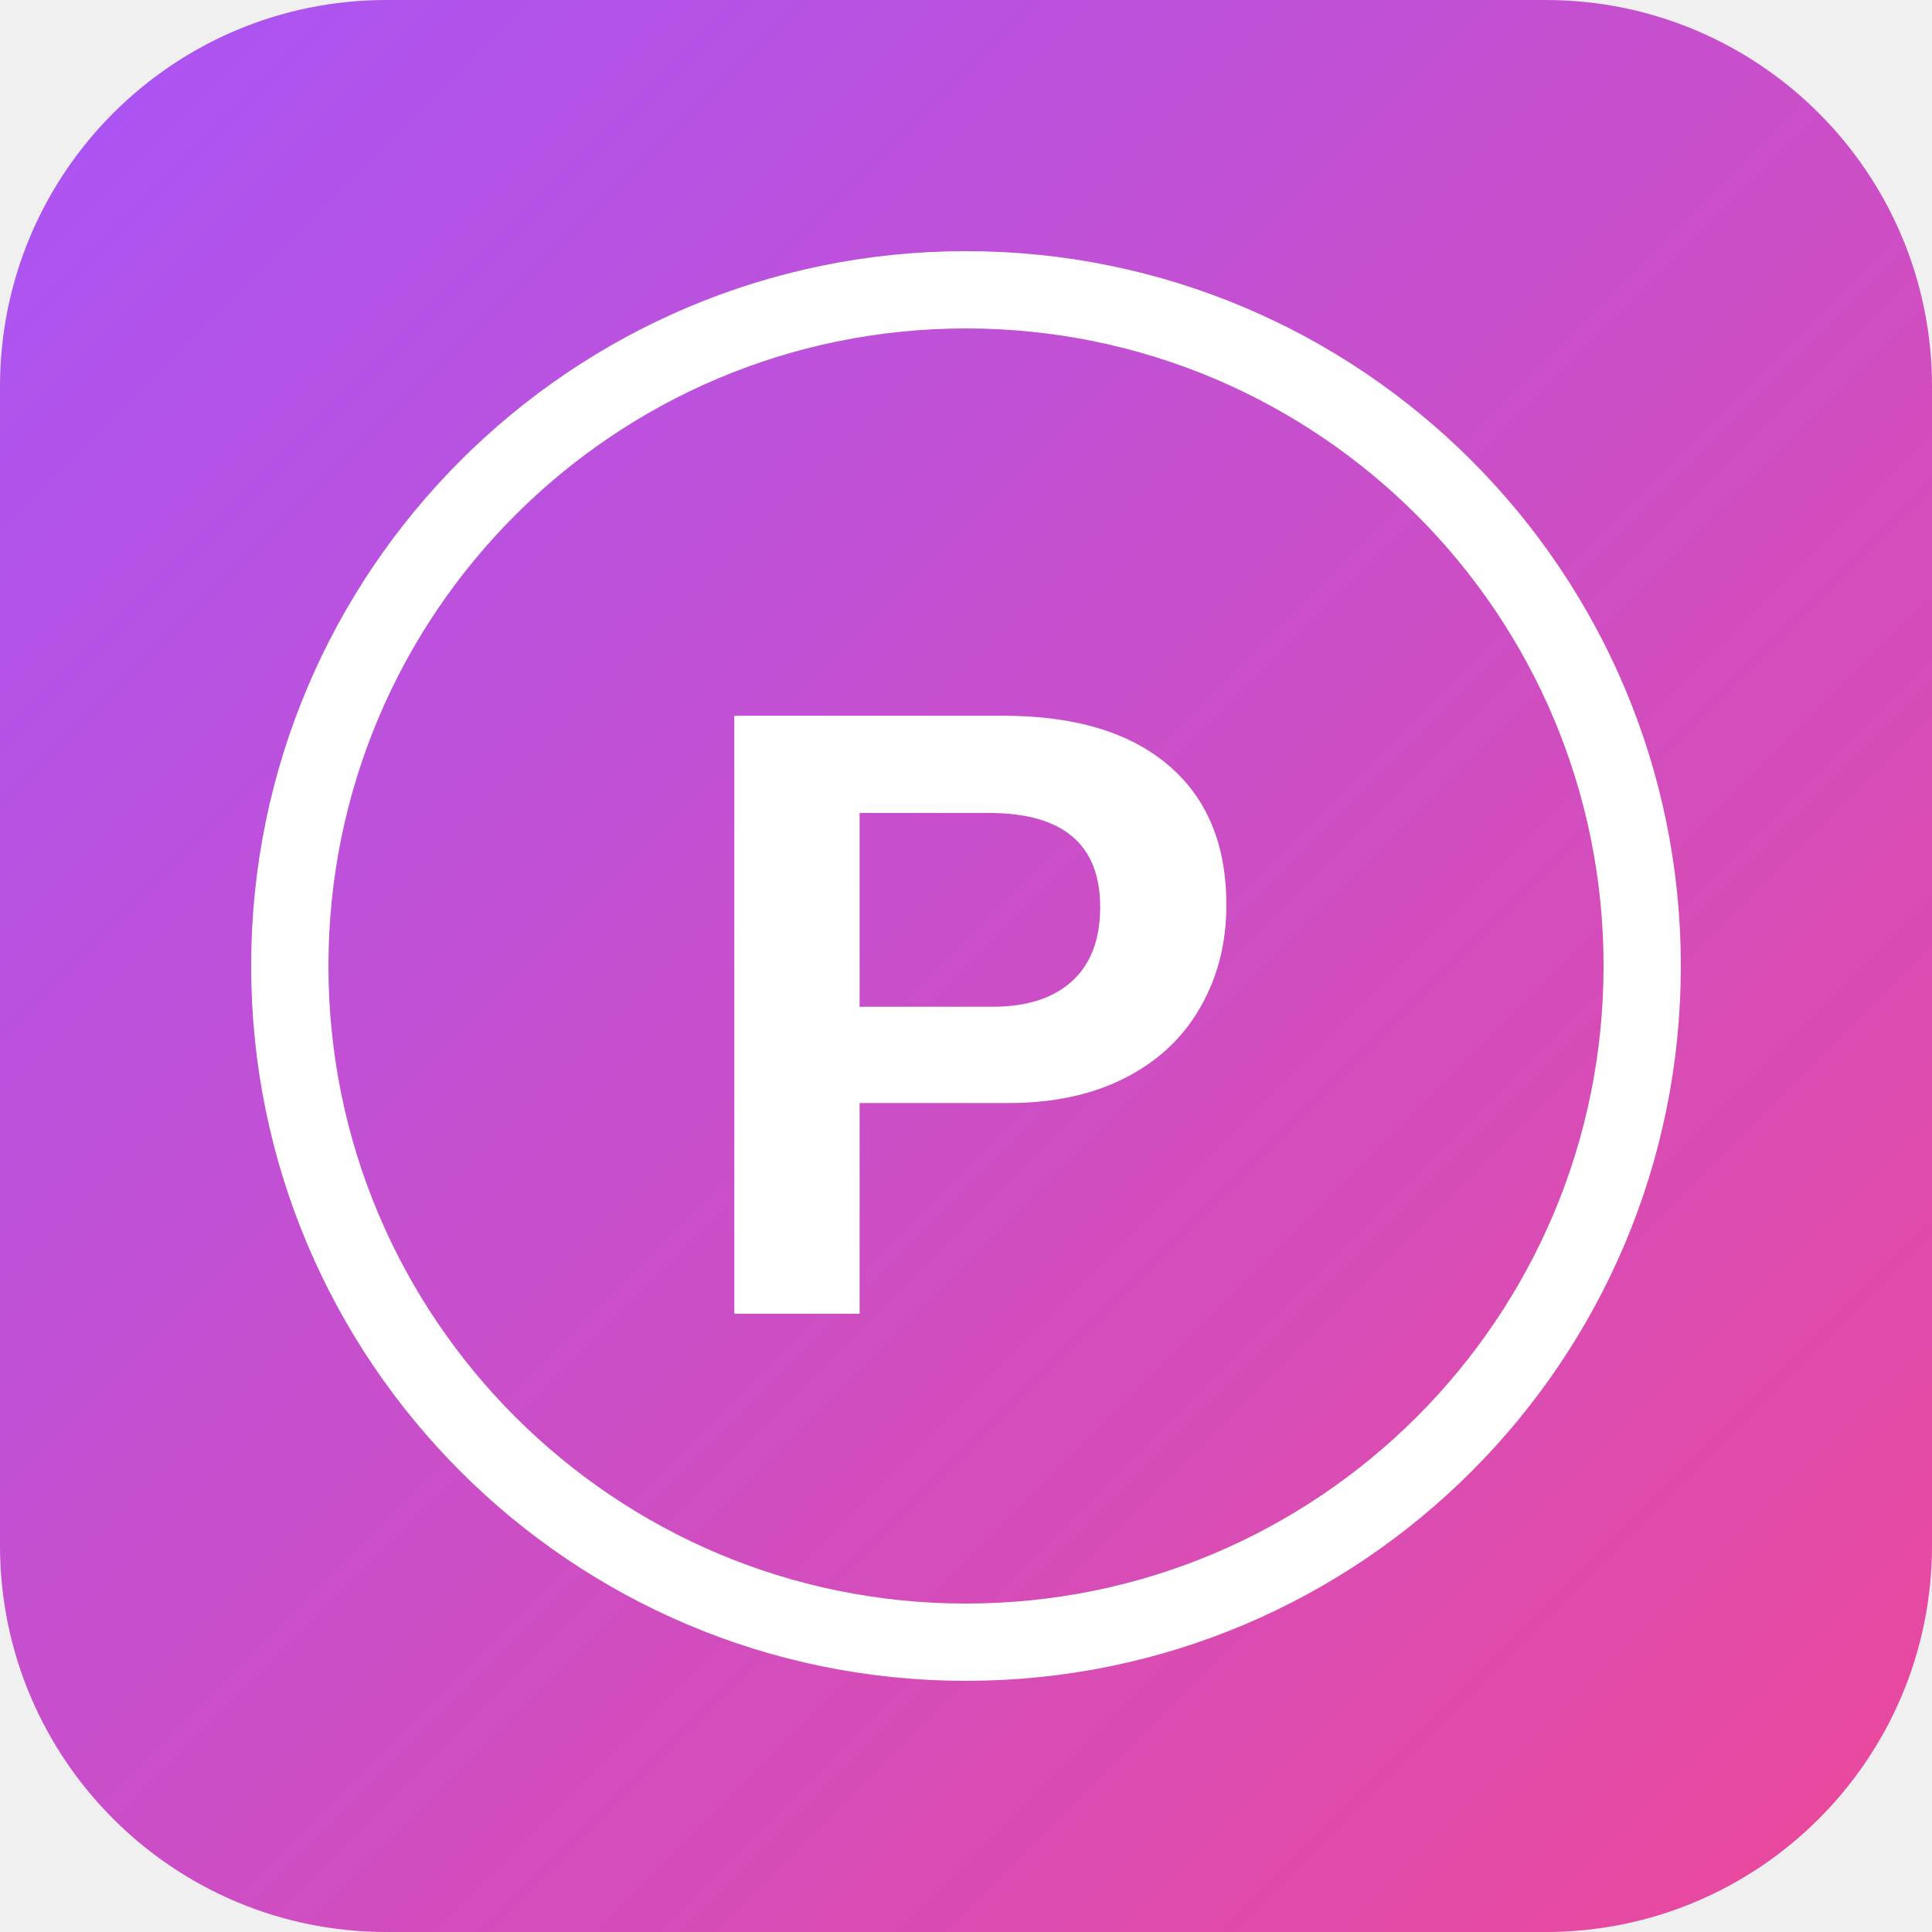
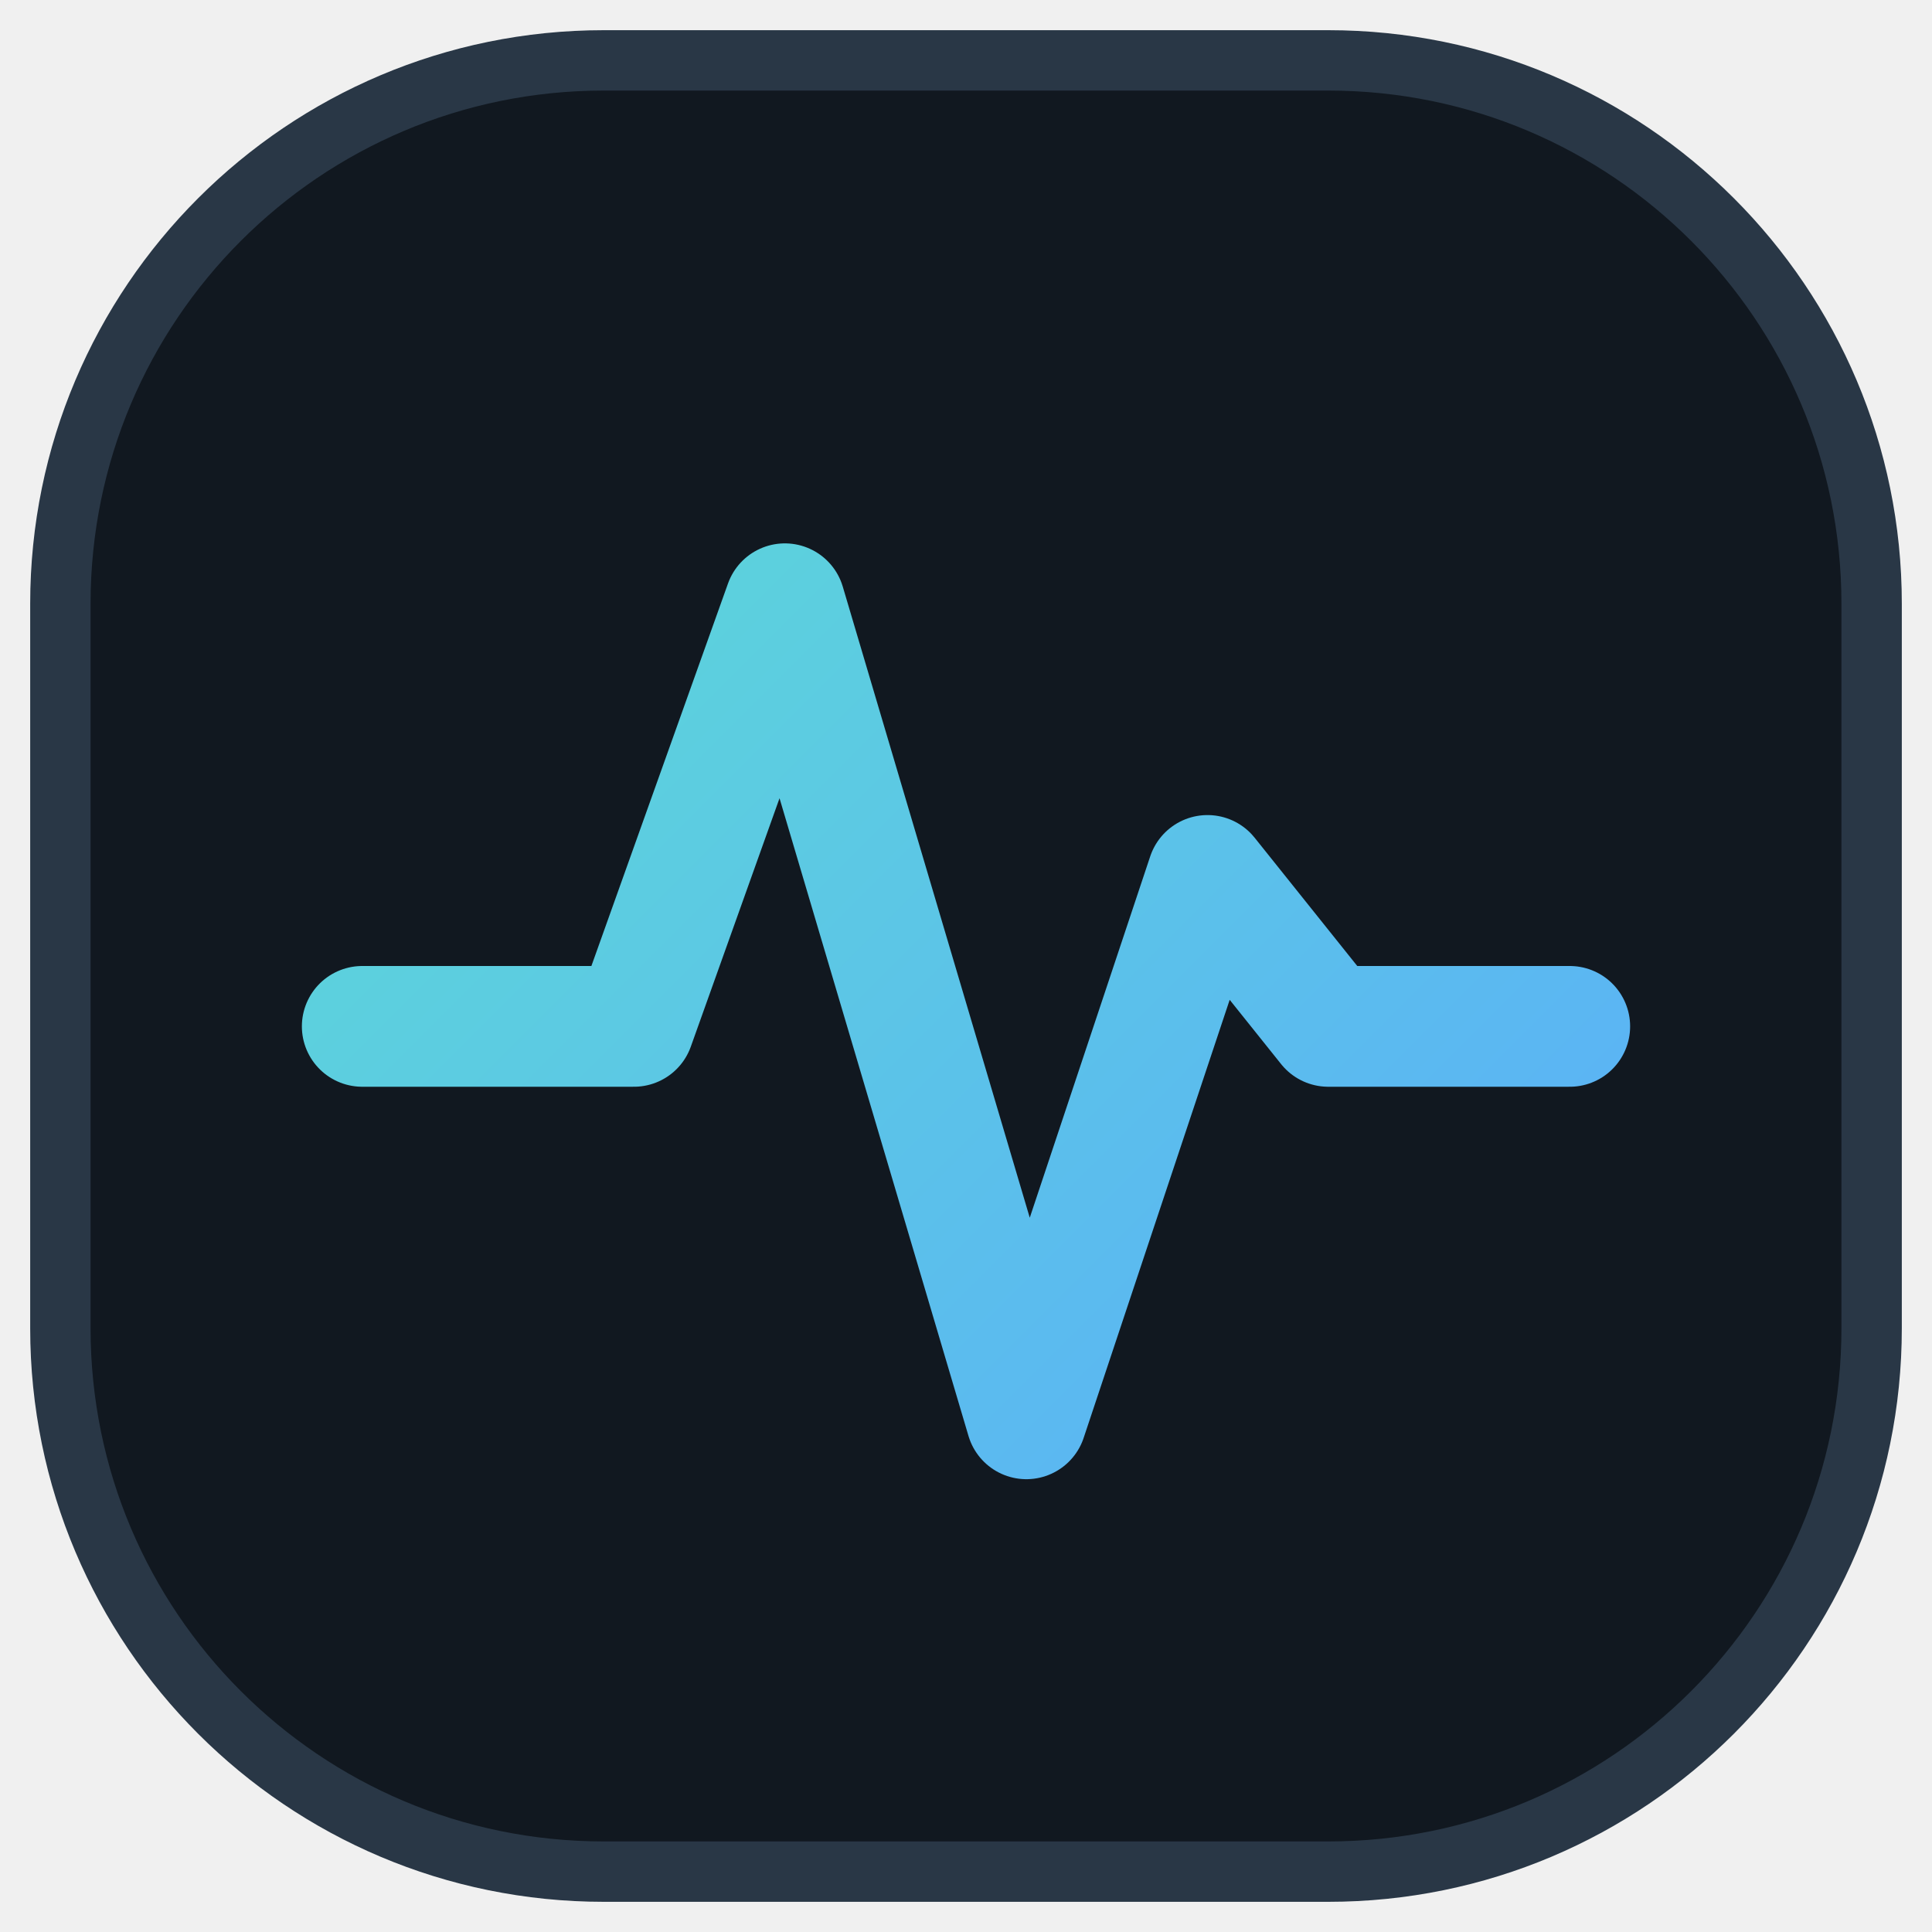
- <svg xmlns="http://www.w3.org/2000/svg" viewBox="0 0 100 100">
+ <svg xmlns="http://www.w3.org/2000/svg" viewBox="0 0 64 64">
  <defs>
-     <linearGradient id="pulse" x1="0%" y1="0%" x2="100%" y2="100%">
-       <stop offset="0%" style="stop-color:#a855f7" />
-       <stop offset="100%" style="stop-color:#ec4899" />
+     <linearGradient id="pulse" x1="8" y1="8" x2="56" y2="56" gradientUnits="userSpaceOnUse">
+       <stop stop-color="#5DE1D0" />
+       <stop offset="1" stop-color="#5AA7FF" />
    </linearGradient>
  </defs>
-   <rect width="100" height="100" rx="20" fill="url(#pulse)" />
-   <circle cx="50" cy="50" r="35" fill="none" stroke="white" stroke-width="4" />
-   <text x="50" y="68" font-family="Arial, sans-serif" font-size="45" font-weight="bold" fill="white" text-anchor="middle">P</text>
+   <rect x="2" y="2" width="60" height="60" rx="18" fill="#111820" stroke="#293746" stroke-width="2" />
+   <path d="M12 34h9l5-14 8 27 6-18 4 5h8" fill="none" stroke="url(#pulse)" stroke-width="4" stroke-linecap="round" stroke-linejoin="round" />
</svg>
